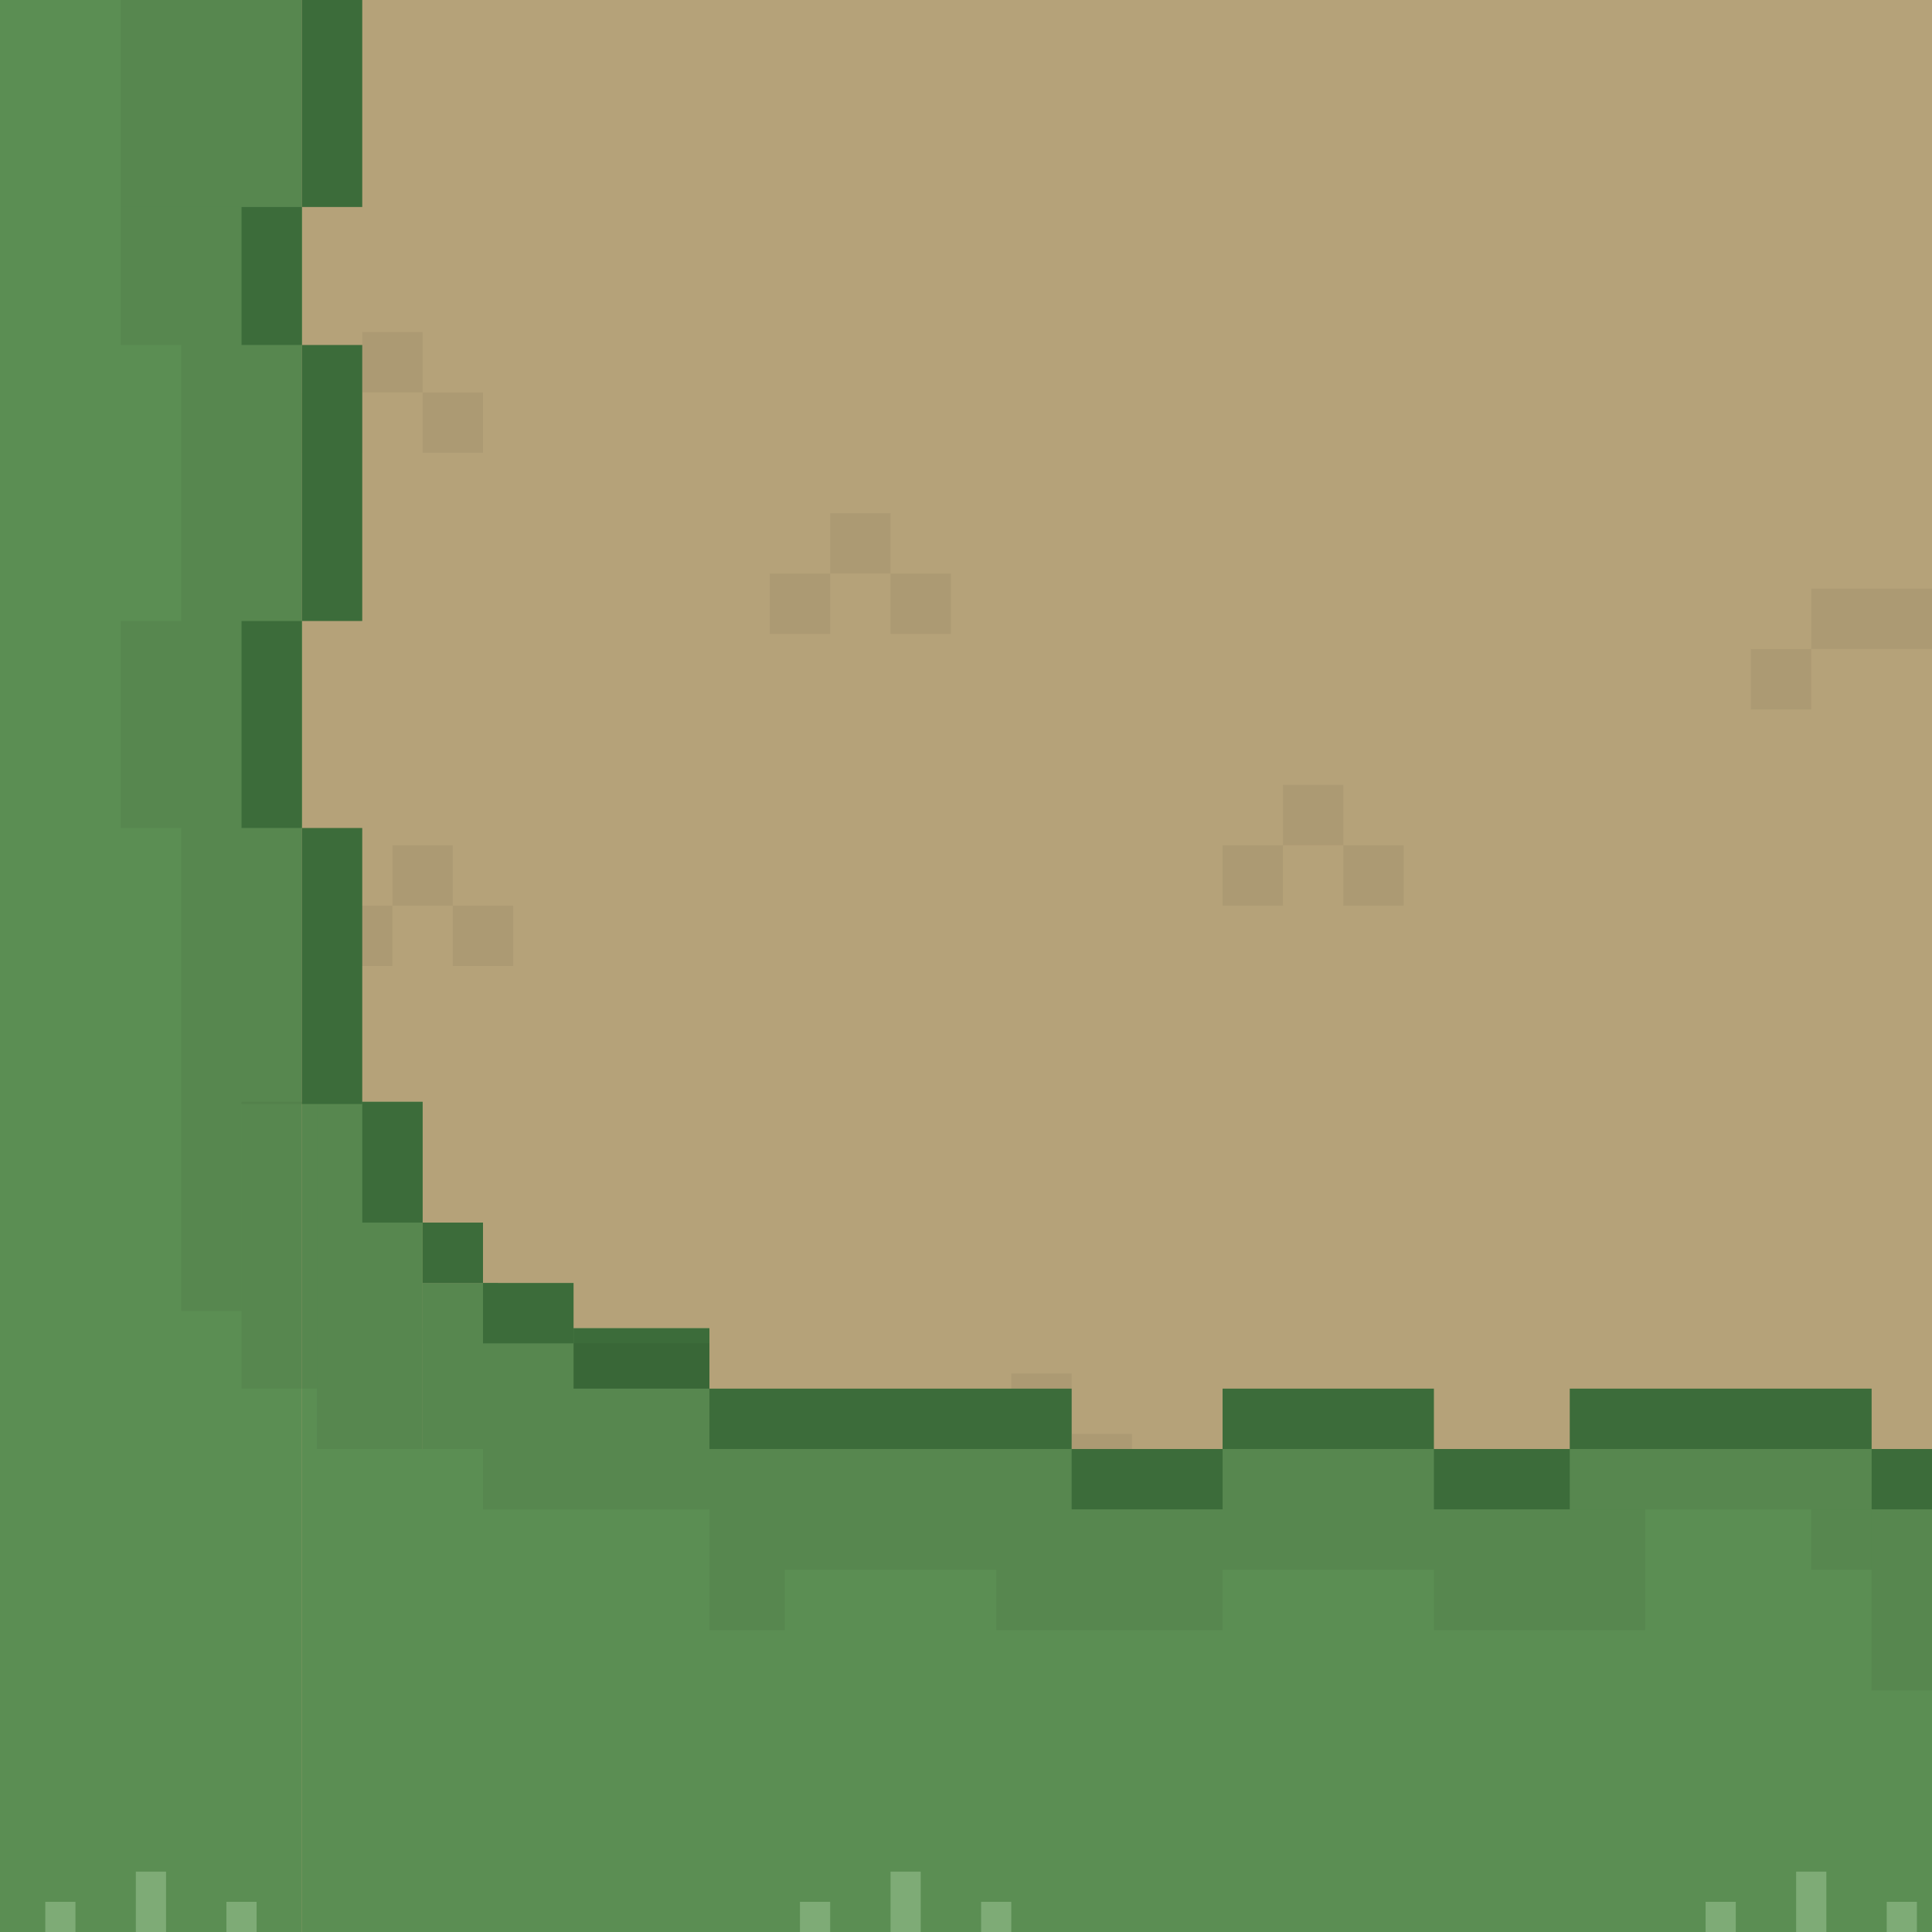
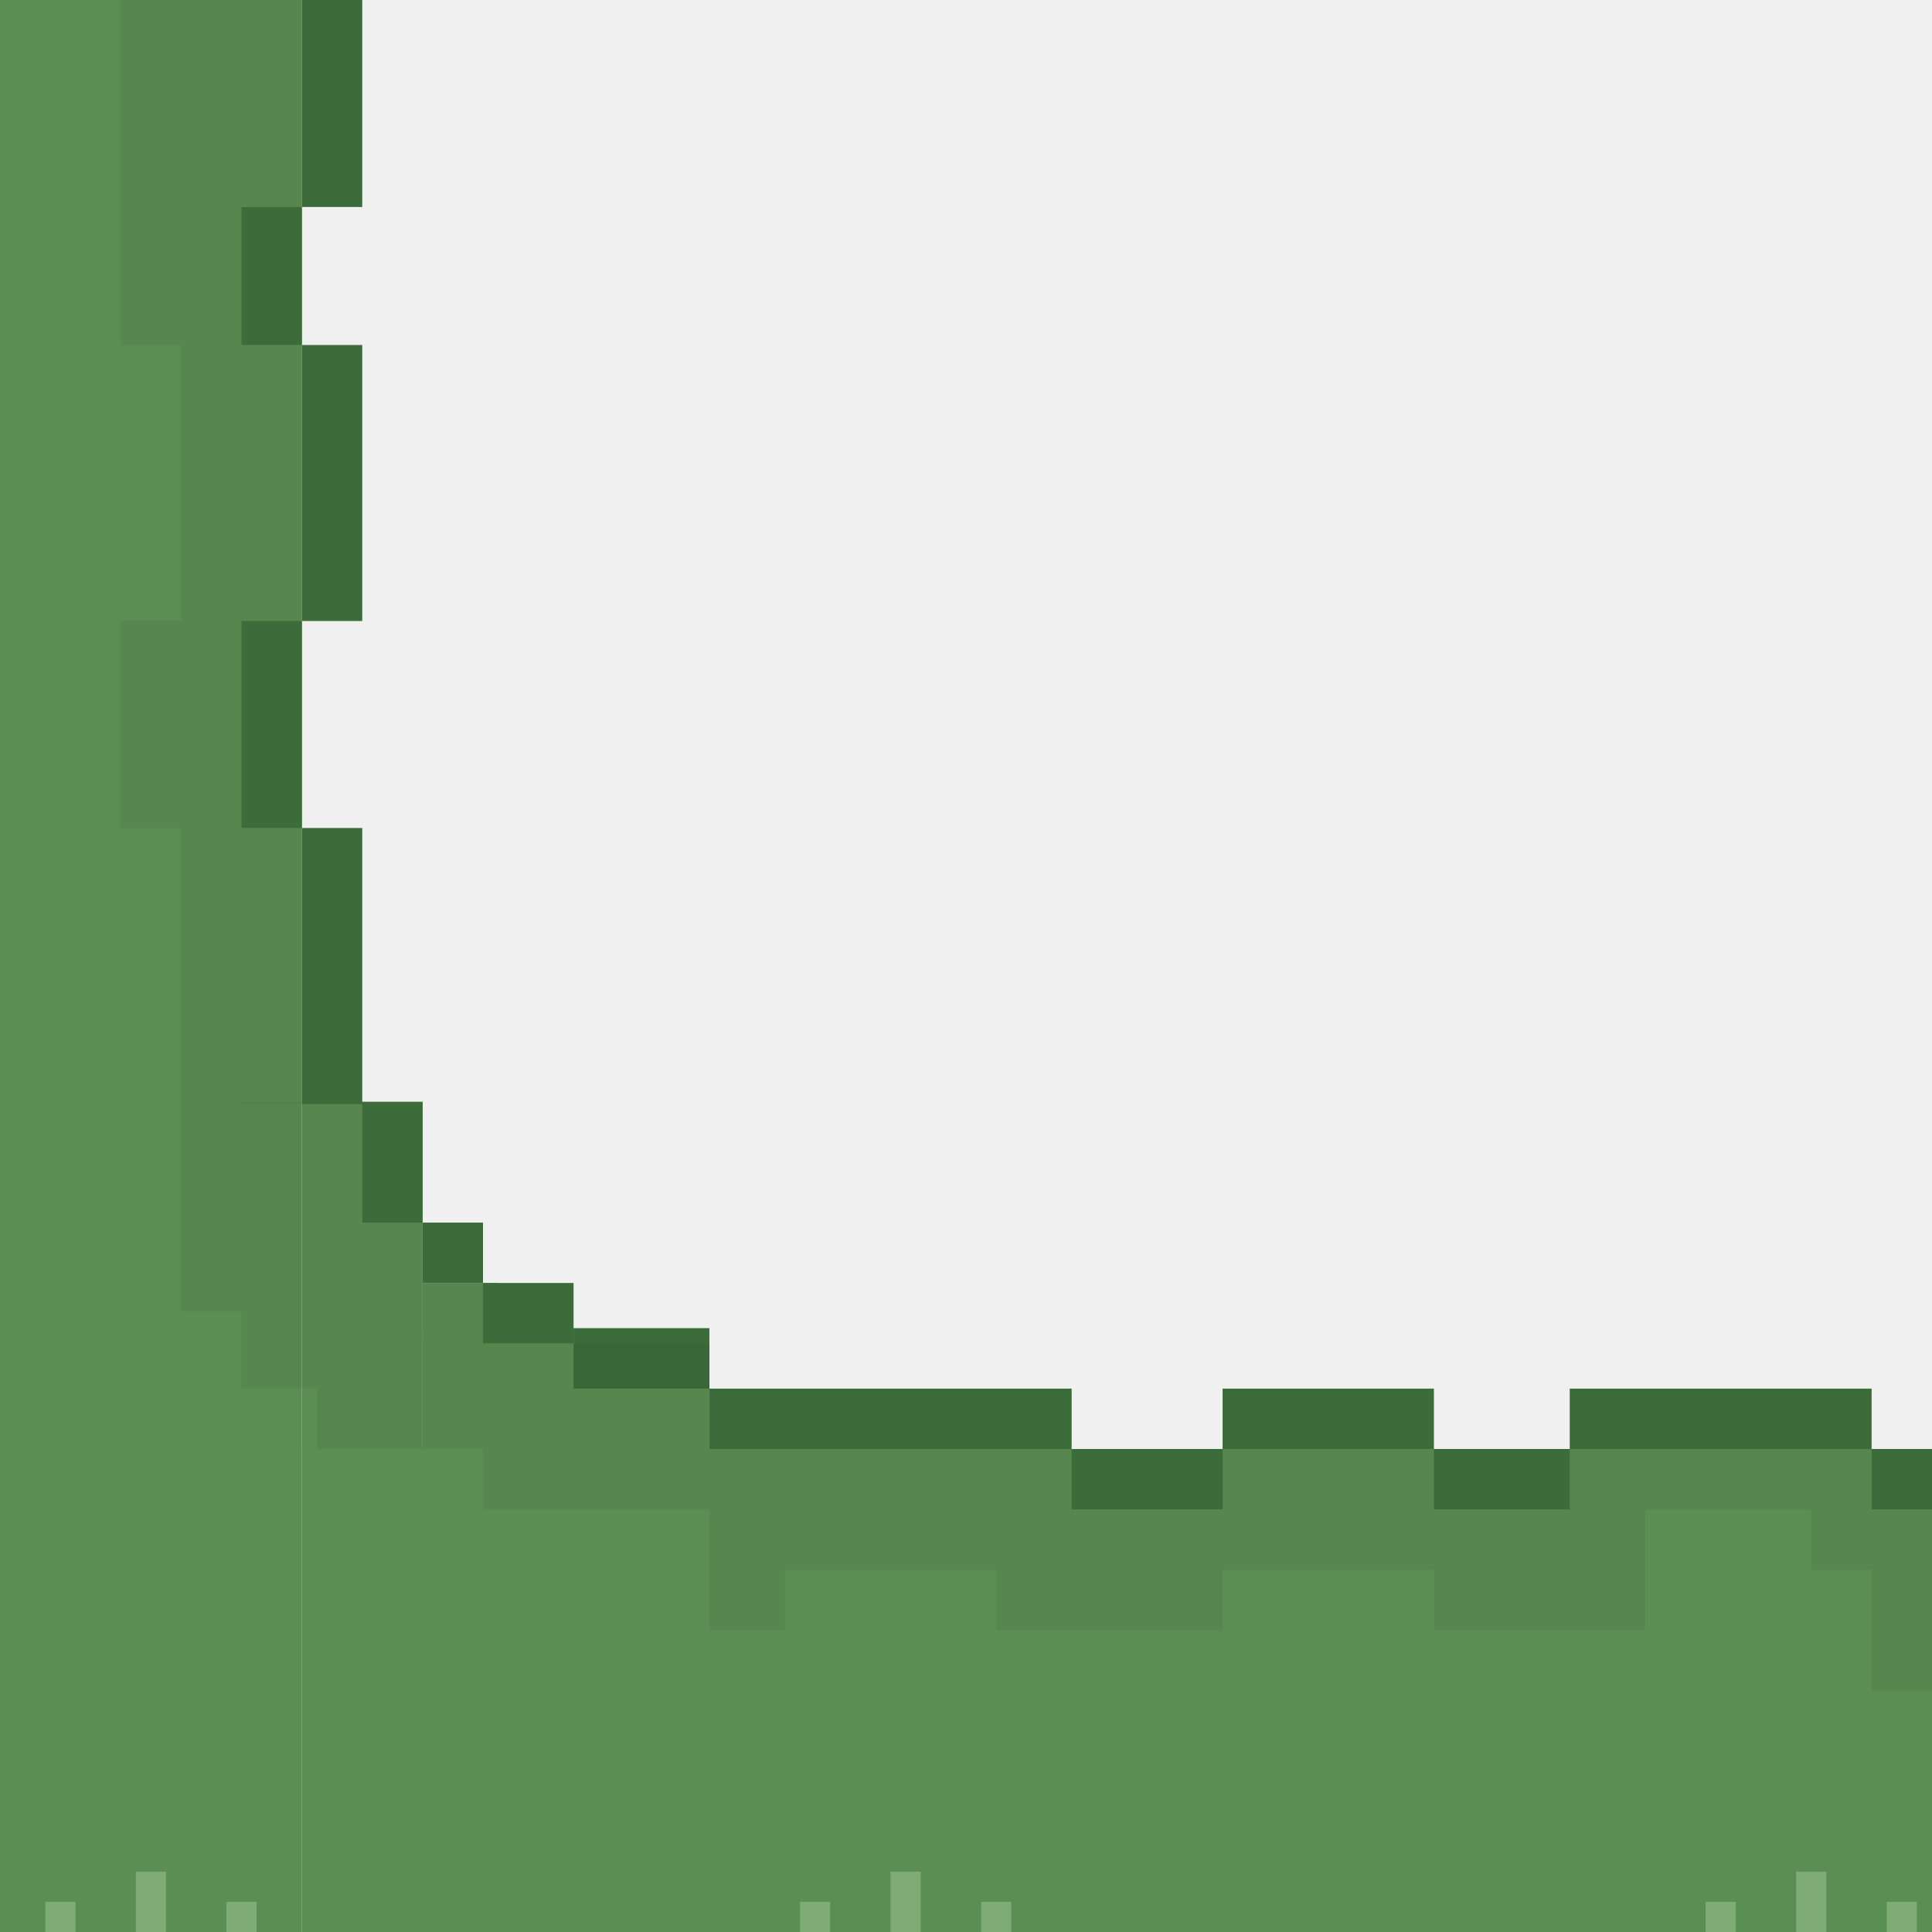
<svg xmlns="http://www.w3.org/2000/svg" width="128" height="128" viewBox="0 0 128 128" fill="none">
  <g clip-path="url(#clip0_223_23755)">
-     <rect width="128" height="128" fill="white" />
-     <rect width="128" height="128" fill="#B5A279" />
-     <rect x="20" y="26" width="4" height="4" fill="black" fill-opacity="0.05" />
-     <rect x="24" y="22" width="4" height="4" fill="black" fill-opacity="0.05" />
-     <rect x="28" y="26" width="4" height="4" fill="black" fill-opacity="0.05" />
-     <rect x="63" y="95" width="4" height="4" fill="black" fill-opacity="0.05" />
-     <rect x="67" y="91" width="4" height="4" fill="black" fill-opacity="0.05" />
-     <rect x="71" y="95" width="4" height="4" fill="black" fill-opacity="0.05" />
-     <rect x="51" y="38" width="4" height="4" fill="black" fill-opacity="0.05" />
-     <rect x="55" y="34" width="4" height="4" fill="black" fill-opacity="0.05" />
-     <rect x="59" y="38" width="4" height="4" fill="black" fill-opacity="0.05" />
-     <rect x="120" y="117" width="4" height="4" fill="black" fill-opacity="0.05" />
-     <rect x="124" y="113" width="4" height="4" fill="black" fill-opacity="0.05" />
-     <rect width="4" height="4" transform="matrix(-1 0 0 1 13 117)" fill="black" fill-opacity="0.05" />
-     <rect width="9" height="4" transform="matrix(-1 0 0 1 9 113)" fill="black" fill-opacity="0.05" />
-     <rect width="4" height="4" transform="matrix(-1 0 0 1 4 43)" fill="black" fill-opacity="0.05" />
-     <rect x="116" y="43" width="4" height="4" fill="black" fill-opacity="0.05" />
-     <rect x="120" y="39" width="8" height="4" fill="black" fill-opacity="0.05" />
-     <rect x="21" y="104" width="4" height="4" fill="black" fill-opacity="0.05" />
-     <rect x="25" y="100" width="4" height="4" fill="black" fill-opacity="0.05" />
-     <rect x="29" y="104" width="4" height="4" fill="black" fill-opacity="0.05" />
-     <rect x="22" y="60" width="4" height="4" fill="black" fill-opacity="0.05" />
-     <rect x="26" y="56" width="4" height="4" fill="black" fill-opacity="0.05" />
-     <rect x="30" y="60" width="4" height="4" fill="black" fill-opacity="0.05" />
-     <rect x="81" y="56" width="4" height="4" fill="black" fill-opacity="0.05" />
-     <rect x="85" y="52" width="4" height="4" fill="black" fill-opacity="0.05" />
-     <rect x="89" y="56" width="4" height="4" fill="black" fill-opacity="0.05" />
-     <rect x="95" y="113" width="4" height="4" fill="black" fill-opacity="0.05" />
-     <rect x="99" y="109" width="4" height="4" fill="black" fill-opacity="0.05" />
-     <rect x="103" y="113" width="4" height="4" fill="black" fill-opacity="0.05" />
    <path d="M28 73H20V96H28V73Z" fill="#5B8E53" />
    <path d="M47 88H28V96H47V88Z" fill="#5B8E53" />
    <path d="M33 85H28V89H33V85Z" fill="#5B8E53" />
    <path d="M20 0H0V128H20V0Z" fill="#5B8E53" />
    <path d="M21 73H16V92H21V73Z" fill="black" fill-opacity="0.05" />
    <path d="M24 73H21V81H24V73Z" fill="black" fill-opacity="0.05" />
    <path d="M32 81H21V96H32V81Z" fill="black" fill-opacity="0.05" />
    <path d="M16 73.143H12V86.857H16V73.143Z" fill="black" fill-opacity="0.05" />
    <path d="M20 54.857H12V73.143H20V54.857Z" fill="black" fill-opacity="0.05" />
    <path d="M16 41.143H8V54.857H16V41.143Z" fill="black" fill-opacity="0.05" />
    <path d="M20 22.857H12V41.143H20V22.857Z" fill="black" fill-opacity="0.05" />
    <path d="M16 13.714H8V22.857H16V13.714Z" fill="black" fill-opacity="0.05" />
    <path d="M20 0H8V13.714H20V0Z" fill="black" fill-opacity="0.05" />
    <path d="M28 73H24V81H28V73Z" fill="#3C6C3A" />
    <path d="M20 41.143H16V54.857H20V41.143Z" fill="#3C6C3A" />
    <path d="M24 54.857H20V73.143H24V54.857Z" fill="#3C6C3A" />
    <path d="M24 22.857H20V41.143H24V22.857Z" fill="#3C6C3A" />
    <path d="M24 0H20V13.714H24V0Z" fill="#3C6C3A" />
    <path d="M20 13.714H16V22.857H20V13.714Z" fill="#3C6C3A" />
    <path d="M128 96H20V128H128V96Z" fill="#5B8E53" />
    <path d="M124 92H104V96H124V92Z" fill="#3C6C3A" />
    <path d="M104 96H95V100H104V96Z" fill="#3C6C3A" />
    <path d="M128 96H124V100H128V96Z" fill="#3C6C3A" />
    <path d="M95 92H81V96H95V92Z" fill="#3C6C3A" />
    <path d="M81 96H71V100H81V96Z" fill="#3C6C3A" />
    <path d="M71 92H47V96H71V92Z" fill="#3C6C3A" />
    <path d="M47 88H38V92H47V88Z" fill="#3C6C3A" />
    <path d="M32 81H28V85H32V81Z" fill="#3C6C3A" />
    <path d="M38 85H32V89H38V85Z" fill="#3C6C3A" />
    <path d="M124 96H104V100H124V96Z" fill="black" fill-opacity="0.05" />
    <path d="M109 100H95V108H109V100Z" fill="black" fill-opacity="0.05" />
    <path d="M95 96H81V104H95V96Z" fill="black" fill-opacity="0.05" />
    <path d="M81 100H71V108H81V100Z" fill="black" fill-opacity="0.05" />
    <path d="M71 104H66V108H71V104Z" fill="black" fill-opacity="0.05" />
    <path d="M52 104H47V108H52V104Z" fill="black" fill-opacity="0.05" />
    <path d="M47 89H32V100H47V89Z" fill="black" fill-opacity="0.05" />
    <path d="M71 96H47V104H71V96Z" fill="black" fill-opacity="0.05" />
    <path d="M128 100H124V112H128V100Z" fill="black" fill-opacity="0.05" />
    <path d="M124 100H120V104H124V100Z" fill="black" fill-opacity="0.05" />
    <path d="M17 126H15V128H17V126Z" fill="#7EAB76" />
    <path d="M67 126H65V128H67V126Z" fill="#7EAB76" />
    <path d="M127 126H125V128H127V126Z" fill="#7EAB76" />
    <path d="M61 124H59V128H61V124Z" fill="#7EAB76" />
    <path d="M11 124H9V128H11V124Z" fill="#7EAB76" />
    <path d="M55 126H53V128H55V126Z" fill="#7EAB76" />
    <path d="M121 124H119V128H121V124Z" fill="#7EAB76" />
    <path d="M5 126H3V128H5V126Z" fill="#7EAB76" />
    <path d="M115 126H113V128H115V126Z" fill="#7EAB76" />
  </g>
  <defs>
    <clipPath id="clip0_223_23755">
      <rect width="128" height="128" fill="white" />
    </clipPath>
  </defs>
</svg>
